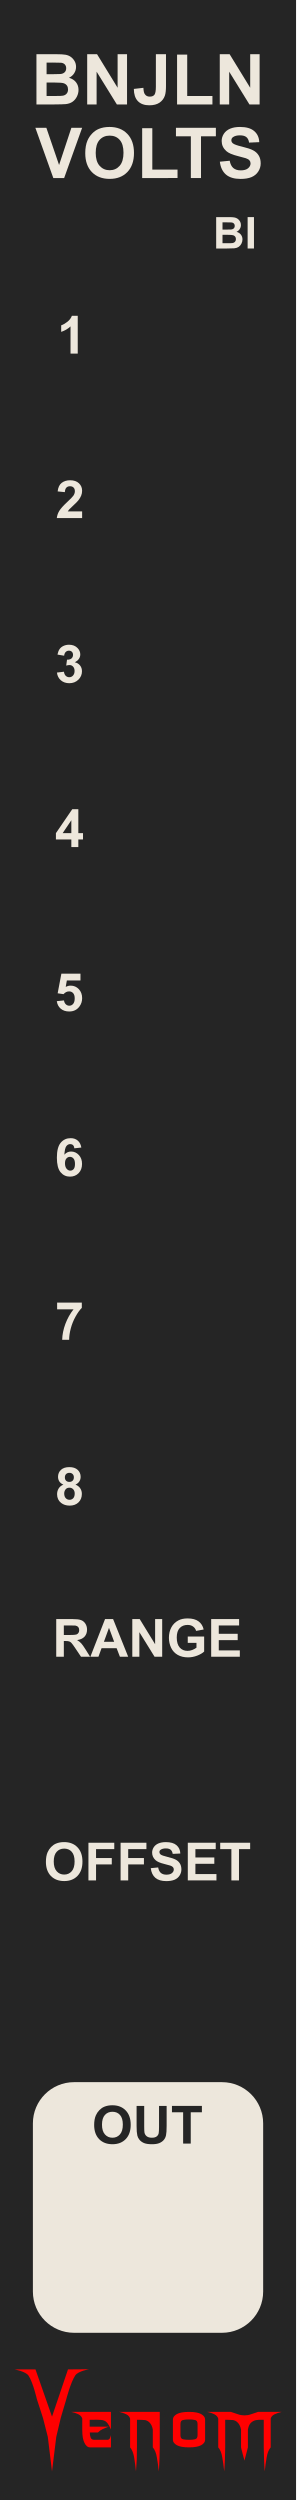
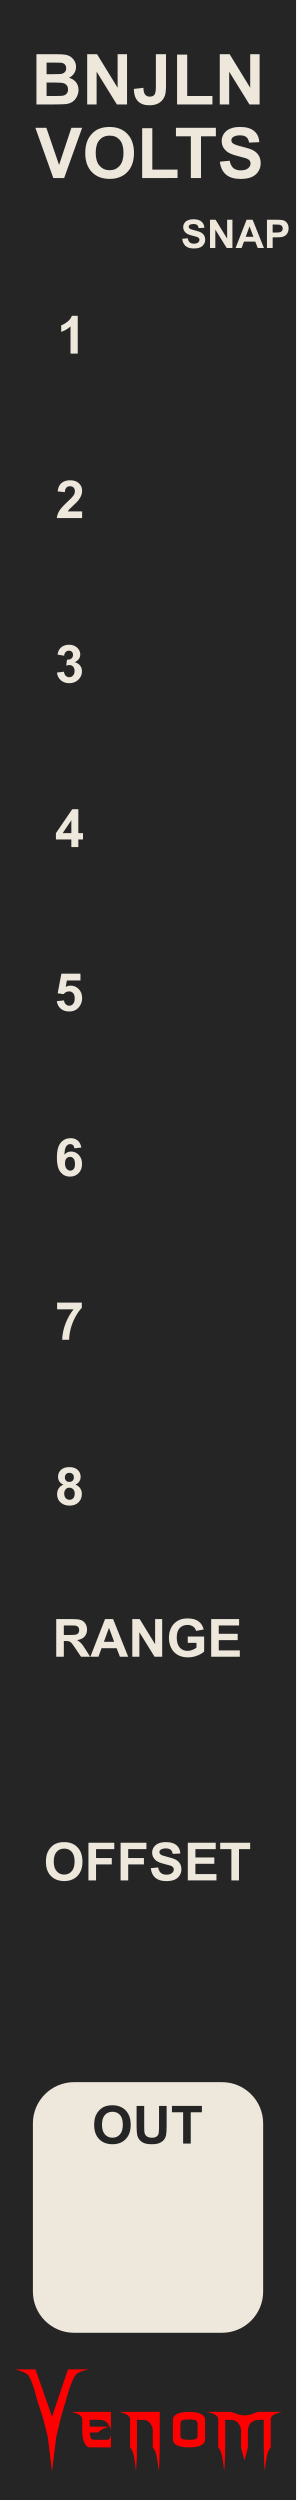
<svg xmlns="http://www.w3.org/2000/svg" width="45" height="380" viewBox="0 0 45 380" version="1.1" id="svg100">
  <defs id="defs7">
    <rect x="85" y="10" width="51.058" height="25" id="rect29906" />
    <linearGradient id="a8e142bb-541b-4903-be63-d5d069028a5d" x1="22.5" x2="22.5" y2="380" gradientUnits="userSpaceOnUse">
      <stop offset="0" stop-color="#ebebeb" id="stop2" />
      <stop offset="1" stop-color="#e1e1e1" id="stop4" />
    </linearGradient>
  </defs>
  <g id="layer2" style="display:inline">
    <g id="aea613ef-74be-49bf-be45-c0734aee674b" data-name="FND BG" style="fill:#252525;fill-opacity:1">
      <rect width="45" height="380" fill="url(#a8e142bb-541b-4903-be63-d5d069028a5d)" id="rect9" style="fill:#252525;fill-opacity:1" x="0" y="0" />
    </g>
  </g>
  <g id="layer3" style="display:inline">
    <g id="g42796" transform="matrix(0.304583,0,0,0.304583,-0.5624499,-12.68508)" style="fill:#ff0000">
      <g aria-label="enom" id="text4270-27" style="font-size:49.389px;line-height:1.25;font-family:'NECK ROMANCER';-inkscape-font-specification:'NECK ROMANCER, Normal';font-variant-ligatures:none;text-align:center;text-anchor:middle;fill:#ff0000;stroke-width:2.646">
        <path d="m 46.609,1249.244 q 0,1.158 0,3.425 3.183,0 9.453,0 -1.64,0.579 -2.99,1.206 -1.35,0.627 -2.363,1.688 -1.35,0 -4.051,0 0,1.495 0.434,2.556 0.386,1.109 1.833,1.109 2.267,0 6.801,0 0.482,-0.145 0.868,-0.627 0.338,-0.53 0.627,-1.736 0,2.026 0,6.125 -3.521,0 -10.563,0 -1.543,0 -2.653,-2.219 -1.109,-2.17 -1.109,-6.318 0,-1.978 0,-5.836 -0.386,-1.35 -1.881,-2.122 -1.495,-0.724 -3.569,-1.206 6.608,0 19.775,0 0,2.942 0,8.778 -1.206,-2.701 -2.219,-3.666 -1.013,-0.965 -2.701,-1.109 -0.916,-0.097 -2.17,-0.097 -1.206,0.048 -2.846,0.048 -0.241,0 -0.675,0 z" id="path42762" style="fill:#ff0000" />
        <path d="m 81.577,1245.289 q 0,5.884 0,17.701 0,3.087 -0.145,6.077 -0.096,3.039 -0.338,5.933 -0.386,-3.714 -0.965,-6.994 -0.531,-3.328 -2.026,-5.016 0,-2.99 0,-8.923 -0.241,-1.351 -0.723,-2.219 -0.482,-0.868 -1.061,-1.399 -1.109,-1.013 -2.412,-1.109 -1.35,-0.097 -2.267,-0.097 -0.482,0 -1.447,0 0,4.582 0,13.746 0,3.087 -0.096,6.077 -0.145,3.039 -0.386,5.933 -0.386,-3.714 -0.916,-6.994 -0.579,-3.328 -2.026,-5.016 0,-4.823 0,-14.373 -0.386,-1.35 -1.881,-2.122 -1.495,-0.724 -3.569,-1.206 6.752,0 20.257,0 z" id="path42764" style="fill:#ff0000" />
        <path d="m 104.197,1249.051 q 0,3.376 0,10.177 0,1.543 -1.929,2.653 -1.929,1.109 -6.077,1.109 -4.196,0 -6.125,-1.109 -1.929,-1.109 -1.929,-2.653 0,-3.376 0,-10.177 0,-1.543 1.929,-2.653 1.929,-1.109 6.125,-1.109 4.148,0 6.077,1.109 1.929,1.109 1.929,2.653 z m -3.762,7.91 q 0,-1.881 0,-5.643 0,-1.688 -1.254,-1.978 -1.206,-0.289 -2.99,-0.289 -1.833,0 -3.039,0.289 -1.254,0.289 -1.254,1.978 0,1.881 0,5.643 0,1.688 1.254,1.977 1.206,0.289 3.039,0.289 1.785,0 2.99,-0.289 1.254,-0.289 1.254,-1.977 z" id="path42766" style="fill:#ff0000" />
        <path d="m 142.348,1245.289 q -2.026,0.482 -3.521,1.206 -1.543,0.772 -1.881,2.122 0,4.775 0,14.373 -1.495,1.688 -2.026,5.016 -0.579,3.28 -0.965,6.994 -0.241,-2.894 -0.338,-5.933 -0.145,-2.99 -0.145,-6.077 0,-4.582 0,-13.746 -0.482,0 -1.399,0 -0.531,0 -1.158,0 -0.627,0 -1.302,0.145 -1.254,0.241 -2.412,1.206 -1.158,0.965 -1.64,3.473 0,2.99 0,8.923 -0.145,0.627 -0.289,1.109 -0.097,0.482 -0.193,0.82 -0.531,1.978 -0.386,1.351 0.193,-0.627 -0.289,1.158 -0.097,0.338 -0.241,0.868 -0.145,0.531 -0.338,1.302 -0.145,-0.675 -0.289,-1.206 -0.145,-0.482 -0.241,-0.82 -0.531,-2.026 -0.338,-1.302 0.193,0.772 -0.434,-1.688 -0.048,-0.289 -0.193,-0.724 -0.097,-0.386 -0.193,-0.868 0,-2.99 0,-8.923 -0.289,-1.351 -0.772,-2.219 -0.482,-0.868 -1.061,-1.399 -1.109,-1.013 -2.412,-1.109 -1.302,-0.097 -2.267,-0.097 -0.482,0 -1.399,0 0,4.582 0,13.746 0,3.087 -0.145,6.077 -0.097,3.039 -0.338,5.933 -0.386,-3.714 -0.965,-6.994 -0.531,-3.328 -2.026,-5.016 0,-4.823 0,-14.373 -0.386,-1.35 -1.881,-2.122 -1.495,-0.724 -3.569,-1.206 3.955,0 11.768,0 1.158,0.386 3.473,1.157 0.772,0.289 1.592,0.434 0.82,0.145 1.688,0.145 0.868,0 1.736,-0.145 0.82,-0.145 1.592,-0.434 1.158,-0.386 3.424,-1.157 3.955,0 11.768,0 z" id="path42768" style="fill:#ff0000" />
      </g>
      <g aria-label="V" transform="matrix(1.236317,0,0,0.8088538,-497.8809,123.4859)" id="text4270-3-5-2" style="font-size:78.506px;line-height:1.25;font-family:Nosferotica;-inkscape-font-specification:'Nosferotica, Normal';font-variant-ligatures:none;text-align:center;text-anchor:middle;fill:#ff0000;stroke-width:3.271">
        <path d="m 431.65,1360.686 8.574,-0.102 c 0,0 -4.408,1.088 -5.599,3.728 -1.881,4.169 -3.642,14.663 -3.642,14.663 l -2.233,11.519 -1.833,11.831 -1.718,21.311 -1.695,-21.311 -1.922,-11.521 -2.501,-11.829 c 0,0 -1.52,-10.287 -3.383,-14.483 -1.145,-2.579 -5.634,-3.806 -5.634,-3.806 h 8.466 l 6.669,29.157 z" id="path30410" style="fill:#ff0000" />
      </g>
    </g>
  </g>
  <g id="layer4" style="display:inline">
    <rect style="fill:#ede7dc;fill-opacity:1;stroke:none;stroke-width:0.624" id="rect17730" width="35" height="38.099" x="5" y="316.487" ry="6.266" rx="6.266" />
    <g aria-label="1" id="text16671" style="font-weight:bold;font-size:8.001px;line-height:1.25;font-family:Arial;-inkscape-font-specification:'Arial, Bold';font-variant-ligatures:none;text-align:center;text-anchor:middle;display:inline;fill:#ede7dc;fill-opacity:1" transform="translate(-11.94128,14)">
      <path d="m 23.758,39.75 h -1.098 v -4.137 q -0.602,0.563 -1.418,0.832 v -0.996 q 0.43,-0.141 0.934,-0.531 0.504,-0.395 0.691,-0.918 h 0.891 z" id="path19468" style="fill:#ede7dc;fill-opacity:1" />
    </g>
    <g aria-label="2" id="text16671-3" style="font-weight:bold;font-size:8.001px;line-height:1.25;font-family:Arial;-inkscape-font-specification:'Arial, Bold';font-variant-ligatures:none;text-align:center;text-anchor:middle;display:inline;fill:#ede7dc;fill-opacity:1" transform="translate(-12.17353,8.00237)">
      <path d="m 24.656,69.728 v 1.02 h -3.848 q 0.062,-0.578 0.375,-1.094 0.313,-0.52 1.234,-1.375 0.742,-0.691 0.91,-0.938 0.227,-0.34 0.227,-0.672 0,-0.367 -0.199,-0.563 -0.195,-0.199 -0.543,-0.199 -0.344,0 -0.547,0.207 -0.203,0.207 -0.234,0.688 l -1.094,-0.109 q 0.098,-0.906 0.613,-1.301 0.516,-0.395 1.289,-0.395 0.848,0 1.332,0.457 0.484,0.457 0.484,1.137 0,0.387 -0.141,0.738 -0.137,0.348 -0.438,0.731 -0.199,0.254 -0.719,0.731 -0.52,0.477 -0.66,0.633 -0.137,0.156 -0.223,0.305 z" id="path19471" style="fill:#ede7dc;fill-opacity:1" />
    </g>
    <g aria-label="3" id="text16671-3-6" style="font-weight:bold;font-size:8.001px;line-height:1.25;font-family:Arial;-inkscape-font-specification:'Arial, Bold';font-variant-ligatures:none;text-align:center;text-anchor:middle;display:inline;fill:#ede7dc;fill-opacity:1" transform="translate(-11.90046,2.004747)">
      <path d="m 20.557,100.226 1.063,-0.129 q 0.051,0.406 0.273,0.621 0.223,0.215 0.539,0.215 0.34,0 0.57,-0.258 0.234,-0.258 0.234,-0.695 0,-0.414 -0.223,-0.656 -0.223,-0.242 -0.543,-0.242 -0.211,0 -0.504,0.082 l 0.121,-0.895 q 0.445,0.012 0.68,-0.191 0.234,-0.207 0.234,-0.547 0,-0.289 -0.172,-0.461 -0.172,-0.172 -0.457,-0.172 -0.281,0 -0.481,0.195 -0.199,0.195 -0.242,0.57 l -1.012,-0.172 q 0.105,-0.52 0.316,-0.828 0.215,-0.313 0.594,-0.488 0.383,-0.18 0.856,-0.18 0.809,0 1.297,0.516 0.402,0.422 0.402,0.953 0,0.754 -0.824,1.203 0.492,0.105 0.785,0.473 0.297,0.367 0.297,0.887 0,0.754 -0.551,1.285 -0.551,0.531 -1.371,0.531 -0.777,0 -1.289,-0.445 -0.512,-0.449 -0.594,-1.172 z" id="path19474" style="fill:#ede7dc;fill-opacity:1" />
    </g>
    <g aria-label="4" id="text16671-3-9" style="font-weight:bold;font-size:8.001px;line-height:1.25;font-family:Arial;-inkscape-font-specification:'Arial, Bold';font-variant-ligatures:none;text-align:center;text-anchor:middle;display:inline;fill:#ede7dc;fill-opacity:1" transform="translate(-12.25752,-3.9929)">
      <path d="m 23.101,132.743 v -1.152 h -2.344 v -0.961 l 2.485,-3.637 h 0.922 v 3.633 h 0.711 v 0.965 H 24.164 v 1.152 z m 0,-2.117 v -1.957 l -1.317,1.957 z" id="path19477" style="fill:#ede7dc;fill-opacity:1" />
    </g>
    <g aria-label="5" id="text16671-3-4" style="font-weight:bold;font-size:8.001px;line-height:1.25;font-family:Arial;-inkscape-font-specification:'Arial, Bold';font-variant-ligatures:none;text-align:center;text-anchor:middle;display:inline;fill:#ede7dc;fill-opacity:1" transform="translate(-11.75481,-9.99067)">
      <path d="m 20.388,162.167 1.094,-0.113 q 0.047,0.371 0.277,0.59 0.23,0.215 0.531,0.215 0.344,0 0.582,-0.277 0.238,-0.281 0.238,-0.844 0,-0.527 -0.238,-0.789 -0.234,-0.266 -0.613,-0.266 -0.473,0 -0.848,0.418 l -0.891,-0.129 0.563,-2.981 h 2.903 v 1.027 h -2.07 l -0.172,0.973 q 0.367,-0.184 0.75,-0.184 0.731,0 1.238,0.531 0.508,0.531 0.508,1.379 0,0.707 -0.41,1.262 -0.559,0.758 -1.551,0.758 -0.793,0 -1.293,-0.426 -0.5,-0.426 -0.598,-1.145 z" id="path19480" style="fill:#ede7dc;fill-opacity:1" />
    </g>
    <g aria-label="6" id="text16671-3-8" style="font-weight:bold;font-size:8.001px;line-height:1.25;font-family:Arial;-inkscape-font-specification:'Arial, Bold';font-variant-ligatures:none;text-align:center;text-anchor:middle;display:inline;fill:#ede7dc;fill-opacity:1" transform="translate(-11.72551,-15.98815)">
      <path d="m 24.091,190.414 -1.063,0.117 q -0.039,-0.328 -0.203,-0.484 -0.164,-0.156 -0.426,-0.156 -0.348,0 -0.59,0.313 -0.238,0.313 -0.301,1.301 0.41,-0.484 1.02,-0.484 0.688,0 1.176,0.523 0.492,0.523 0.492,1.352 0,0.879 -0.516,1.41 -0.516,0.531 -1.324,0.531 -0.867,0 -1.426,-0.672 -0.559,-0.676 -0.559,-2.211 0,-1.574 0.582,-2.27 0.582,-0.695 1.512,-0.695 0.652,0 1.078,0.367 0.43,0.363 0.547,1.059 z m -2.488,2.395 q 0,0.535 0.246,0.828 0.246,0.289 0.563,0.289 0.305,0 0.508,-0.238 0.203,-0.238 0.203,-0.781 0,-0.559 -0.219,-0.816 -0.219,-0.262 -0.547,-0.262 -0.316,0 -0.535,0.25 -0.219,0.246 -0.219,0.731 z" id="path19483" style="fill:#ede7dc;fill-opacity:1" />
    </g>
    <g aria-label="7" id="text16671-3-48" style="font-weight:bold;font-size:8.001px;line-height:1.25;font-family:Arial;-inkscape-font-specification:'Arial, Bold';font-variant-ligatures:none;text-align:center;text-anchor:middle;display:inline;fill:#ede7dc;fill-opacity:1" transform="translate(-11.69036,-21.9858)">
      <path d="m 20.372,221.005 v -1.02 h 3.754 v 0.797 q -0.465,0.457 -0.945,1.313 -0.481,0.856 -0.734,1.82 -0.25,0.961 -0.246,1.719 h -1.059 q 0.027,-1.188 0.488,-2.422 0.465,-1.234 1.238,-2.207 z" id="path19486" style="fill:#ede7dc;fill-opacity:1" />
    </g>
    <g aria-label="8" id="text16671-3-2" style="font-weight:bold;font-size:8.001px;line-height:1.25;font-family:Arial;-inkscape-font-specification:'Arial, Bold';font-variant-ligatures:none;text-align:center;text-anchor:middle;display:inline;fill:#ede7dc;fill-opacity:1" transform="translate(-11.90437,-27.98341)">
      <path d="m 21.537,253.644 q -0.426,-0.18 -0.621,-0.492 -0.191,-0.316 -0.191,-0.691 0,-0.641 0.445,-1.059 0.449,-0.418 1.274,-0.418 0.816,0 1.266,0.418 0.453,0.418 0.453,1.059 0,0.398 -0.207,0.711 -0.207,0.309 -0.582,0.473 0.477,0.191 0.723,0.559 0.25,0.367 0.25,0.848 0,0.793 -0.508,1.289 -0.504,0.496 -1.344,0.496 -0.781,0 -1.301,-0.41 -0.613,-0.484 -0.613,-1.328 0,-0.465 0.23,-0.852 0.23,-0.391 0.727,-0.602 z m 0.227,-1.106 q 0,0.328 0.184,0.512 0.188,0.184 0.496,0.184 0.313,0 0.5,-0.184 0.188,-0.188 0.188,-0.516 0,-0.309 -0.188,-0.492 -0.184,-0.188 -0.488,-0.188 -0.316,0 -0.504,0.188 -0.188,0.188 -0.188,0.496 z m -0.102,2.453 q 0,0.453 0.23,0.707 0.234,0.254 0.582,0.254 0.34,0 0.563,-0.242 0.223,-0.246 0.223,-0.707 0,-0.402 -0.227,-0.645 -0.227,-0.246 -0.574,-0.246 -0.402,0 -0.602,0.277 -0.195,0.277 -0.195,0.602 z" id="path19489" style="fill:#ede7dc;fill-opacity:1" />
    </g>
    <g id="g25703" style="fill:#ede7dc;fill-opacity:1">
      <g aria-label="BNJLN" id="text3264" style="font-weight:bold;font-size:10.667px;line-height:1.25;font-family:Arial;-inkscape-font-specification:'Arial, Bold';font-variant-ligatures:none;text-align:center;text-anchor:middle;fill:#ede7dc;fill-opacity:1" transform="translate(160.8091,2)">
        <path d="m -155.27,6.24 h 3.052 q 0.906,0 1.349,0.078 0.448,0.073 0.797,0.313 0.354,0.24 0.589,0.641 0.234,0.396 0.234,0.891 0,0.536 -0.292,0.984 -0.286,0.448 -0.781,0.672 0.698,0.203 1.073,0.693 0.375,0.49 0.375,1.151 0,0.521 -0.245,1.016 -0.24,0.49 -0.661,0.786 -0.417,0.292 -1.031,0.359 -0.385,0.042 -1.859,0.052 h -2.599 z m 1.542,1.271 V 9.276 h 1.01 q 0.901,0 1.12,-0.026 0.396,-0.047 0.62,-0.271 0.229,-0.229 0.229,-0.599 0,-0.354 -0.198,-0.573 -0.193,-0.224 -0.578,-0.271 -0.229,-0.026 -1.318,-0.026 z m 0,3.036 v 2.042 h 1.427 q 0.833,0 1.057,-0.047 0.344,-0.062 0.557,-0.302 0.219,-0.245 0.219,-0.651 0,-0.344 -0.167,-0.583 -0.167,-0.24 -0.484,-0.349 -0.312,-0.109 -1.365,-0.109 z" id="path6857" style="fill:#ede7dc;fill-opacity:1" />
        <path d="M -147.557,13.875 V 6.24 h 1.5 l 3.125,5.099 V 6.24 h 1.432 v 7.635 h -1.547 l -3.078,-4.979 v 4.979 z" id="path6859" style="fill:#ede7dc;fill-opacity:1" />
        <path d="m -137.114,6.24 h 1.536 v 4.833 q 0,0.948 -0.167,1.458 -0.224,0.667 -0.813,1.073 -0.589,0.401 -1.552,0.401 -1.13,0 -1.74,-0.63 -0.609,-0.635 -0.615,-1.859 l 1.453,-0.167 q 0.026,0.656 0.193,0.927 0.25,0.411 0.76,0.411 0.516,0 0.729,-0.292 0.214,-0.297 0.214,-1.224 z" id="path6861" style="fill:#ede7dc;fill-opacity:1" />
        <path d="M -133.895,13.875 V 6.302 h 1.542 v 6.286 h 3.833 v 1.286 z" id="path6863" style="fill:#ede7dc;fill-opacity:1" />
        <path d="M -127.405,13.875 V 6.24 h 1.5 l 3.125,5.099 V 6.24 h 1.432 v 7.635 h -1.547 l -3.078,-4.979 v 4.979 z" id="path6865" style="fill:#ede7dc;fill-opacity:1" />
      </g>
      <g aria-label="VOLTS" id="text6481" style="font-weight:bold;font-size:10.667px;line-height:1.25;font-family:Arial;-inkscape-font-specification:'Arial, Bold';font-variant-ligatures:none;text-align:center;text-anchor:middle;display:inline;fill:#ede7dc;fill-opacity:1">
        <path d="M 8.104,27.062 5.375,19.427 h 1.672 l 1.932,5.651 1.87,-5.651 h 1.635 L 9.75,27.062 Z" id="path19506" style="fill:#ede7dc;fill-opacity:1" />
        <path d="m 12.958,23.291 q 0,-1.167 0.349,-1.958 0.26,-0.583 0.708,-1.047 0.453,-0.464 0.99,-0.688 0.714,-0.302 1.646,-0.302 1.688,0 2.698,1.047 1.016,1.047 1.016,2.911 0,1.849 -1.005,2.896 -1.005,1.042 -2.688,1.042 -1.703,0 -2.708,-1.036 -1.005,-1.042 -1.005,-2.865 z m 1.589,-0.052 q 0,1.297 0.599,1.969 0.599,0.667 1.521,0.667 0.922,0 1.51,-0.661 0.594,-0.667 0.594,-1.995 0,-1.313 -0.578,-1.958 -0.573,-0.646 -1.526,-0.646 -0.953,0 -1.536,0.656 -0.583,0.651 -0.583,1.969 z" id="path19508" style="fill:#ede7dc;fill-opacity:1" />
        <path d="m 21.609,27.062 v -7.573 h 1.542 v 6.286 h 3.833 v 1.286 z" id="path19510" style="fill:#ede7dc;fill-opacity:1" />
        <path d="m 29.01,27.062 v -6.344 h -2.266 v -1.292 h 6.068 v 1.292 h -2.26 v 6.344 z" id="path19512" style="fill:#ede7dc;fill-opacity:1" />
        <path d="m 33.417,24.578 1.5,-0.146 q 0.135,0.755 0.547,1.109 0.417,0.354 1.12,0.354 0.745,0 1.12,-0.313 0.38,-0.318 0.38,-0.74 0,-0.271 -0.161,-0.458 -0.156,-0.193 -0.552,-0.333 -0.271,-0.094 -1.234,-0.333 -1.24,-0.307 -1.74,-0.755 -0.703,-0.63 -0.703,-1.536 0,-0.583 0.328,-1.089 0.333,-0.51 0.953,-0.776 0.625,-0.266 1.505,-0.266 1.438,0 2.161,0.63 0.729,0.63 0.766,1.682 l -1.542,0.068 q -0.099,-0.589 -0.427,-0.844 -0.323,-0.26 -0.974,-0.26 -0.672,0 -1.052,0.276 -0.245,0.177 -0.245,0.474 0,0.271 0.229,0.464 0.292,0.245 1.417,0.51 1.125,0.266 1.661,0.552 0.542,0.281 0.844,0.776 0.307,0.49 0.307,1.214 0,0.656 -0.365,1.229 -0.365,0.573 -1.031,0.854 -0.667,0.276 -1.661,0.276 -1.448,0 -2.224,-0.667 -0.776,-0.672 -0.927,-1.953 z" id="path19514" style="fill:#ede7dc;fill-opacity:1" />
      </g>
    </g>
-     <g aria-label="BI" id="text27611" style="font-weight:bold;font-size:6.667px;line-height:1.25;font-family:Arial;-inkscape-font-specification:'Arial, Bold';font-variant-ligatures:none;text-align:center;text-anchor:middle;fill:#ede7dc;fill-opacity:1" transform="translate(-2.999995,-25)">
-       <path d="m 35.857,58 h 1.908 q 0.566,0 0.843,0.049 0.28,0.046 0.498,0.195 0.221,0.15 0.368,0.4 0.146,0.247 0.146,0.557 0,0.335 -0.182,0.615 -0.179,0.28 -0.488,0.42 0.436,0.127 0.671,0.433 0.234,0.306 0.234,0.719 0,0.326 -0.153,0.635 -0.15,0.306 -0.413,0.492 -0.26,0.182 -0.645,0.225 -0.241,0.026 -1.162,0.033 h -1.624 z m 0.964,0.794 v 1.104 h 0.632 q 0.563,0 0.7,-0.016 0.247,-0.029 0.387,-0.169 0.143,-0.143 0.143,-0.374 0,-0.221 -0.124,-0.358 -0.12,-0.14 -0.361,-0.169 -0.143,-0.016 -0.824,-0.016 z m 0,1.898 V 61.968 h 0.892 q 0.521,0 0.661,-0.029 0.215,-0.039 0.348,-0.189 0.137,-0.153 0.137,-0.407 0,-0.215 -0.104,-0.365 -0.104,-0.15 -0.303,-0.218 -0.195,-0.068 -0.853,-0.068 z" id="path33544" style="fill:#ede7dc;fill-opacity:1" />
-       <path d="m 40.639,62.772 v -4.772 h 0.964 v 4.772 z" id="path33546" style="fill:#ede7dc;fill-opacity:1" />
-     </g>
    <g aria-label="RANGE" id="text38121" style="font-weight:bold;font-size:8px;line-height:1.25;font-family:Arial;-inkscape-font-specification:'Arial, Bold';font-variant-ligatures:none;text-align:center;text-anchor:middle;display:inline;fill:#ede7dc;fill-opacity:1" transform="translate(133.855,11.02328)">
      <path d="m -125.308,240.801 v -5.727 h 2.434 q 0.918,0 1.332,0.156 0.418,0.152 0.668,0.547 0.25,0.395 0.25,0.902 0,0.645 -0.379,1.066 -0.379,0.418 -1.133,0.527 0.375,0.219 0.617,0.48 0.246,0.262 0.66,0.93 l 0.699,1.117 h -1.383 l -0.836,-1.246 q -0.445,-0.668 -0.609,-0.84 -0.164,-0.176 -0.348,-0.238 -0.184,-0.066 -0.582,-0.066 h -0.234 v 2.391 z m 1.156,-3.305 h 0.855 q 0.832,0 1.039,-0.07 0.207,-0.07 0.324,-0.242 0.117,-0.172 0.117,-0.43 0,-0.289 -0.156,-0.465 -0.152,-0.18 -0.434,-0.227 -0.141,-0.019 -0.844,-0.019 h -0.902 z" id="path45700" style="fill:#ede7dc;fill-opacity:1" />
      <path d="m -114.371,240.801 h -1.258 l -0.5,-1.301 h -2.289 l -0.473,1.301 h -1.227 l 2.23,-5.727 h 1.223 z m -2.129,-2.266 -0.789,-2.125 -0.773,2.125 z" id="path45702" style="fill:#ede7dc;fill-opacity:1" />
      <path d="m -113.746,240.801 v -5.727 h 1.125 l 2.344,3.824 v -3.824 h 1.074 v 5.727 h -1.16 l -2.309,-3.734 v 3.734 z" id="path45704" style="fill:#ede7dc;fill-opacity:1" />
      <path d="m -105.316,238.695 v -0.965 h 2.492 v 2.281 q -0.363,0.352 -1.055,0.621 -0.688,0.266 -1.395,0.266 -0.898,0 -1.566,-0.375 -0.668,-0.379 -1.004,-1.078 -0.336,-0.703 -0.336,-1.527 0,-0.895 0.375,-1.59 0.375,-0.695 1.098,-1.066 0.551,-0.285 1.371,-0.285 1.066,0 1.664,0.449 0.602,0.445 0.773,1.234 l -1.148,0.215 q -0.121,-0.422 -0.457,-0.664 -0.332,-0.246 -0.832,-0.246 -0.758,0 -1.207,0.48 -0.445,0.48 -0.445,1.426 0,1.02 0.453,1.531 0.453,0.508 1.188,0.508 0.363,0 0.727,-0.141 0.367,-0.145 0.629,-0.348 v -0.727 z" id="path45706" style="fill:#ede7dc;fill-opacity:1" />
      <path d="m -101.757,240.801 v -5.727 h 4.246 v 0.969 h -3.09 v 1.27 h 2.875 v 0.965 h -2.875 v 1.559 h 3.199 v 0.965 z" id="path45708" style="fill:#ede7dc;fill-opacity:1" />
    </g>
    <g aria-label="OFFSET" id="text38121-7" style="font-weight:bold;font-size:8px;line-height:1.25;font-family:Arial;-inkscape-font-specification:'Arial, Bold';font-variant-ligatures:none;text-align:center;text-anchor:middle;display:inline;fill:#ede7dc;fill-opacity:1" transform="translate(133.857,9.03867)">
      <path d="m -126.878,273.957 q 0,-0.875 0.262,-1.469 0.195,-0.438 0.531,-0.785 0.34,-0.348 0.742,-0.516 0.535,-0.227 1.234,-0.227 1.266,0 2.023,0.785 0.762,0.785 0.762,2.184 0,1.387 -0.754,2.172 -0.754,0.781 -2.016,0.781 -1.277,0 -2.031,-0.777 -0.754,-0.781 -0.754,-2.148 z m 1.191,-0.039 q 0,0.973 0.449,1.477 0.449,0.5 1.141,0.5 0.691,0 1.133,-0.496 0.445,-0.5 0.445,-1.496 0,-0.984 -0.434,-1.469 -0.43,-0.484 -1.145,-0.484 -0.715,0 -1.152,0.492 -0.438,0.488 -0.438,1.477 z" id="path45711" style="fill:#ede7dc;fill-opacity:1" />
      <path d="m -120.414,276.786 v -5.727 h 3.926 v 0.969 h -2.77 v 1.355 h 2.391 v 0.969 h -2.391 v 2.434 z" id="path45713" style="fill:#ede7dc;fill-opacity:1" />
      <path d="m -115.527,276.786 v -5.727 h 3.926 v 0.969 h -2.77 v 1.355 h 2.391 v 0.969 h -2.391 v 2.434 z" id="path45715" style="fill:#ede7dc;fill-opacity:1" />
      <path d="m -110.941,274.922 1.125,-0.109 q 0.102,0.566 0.41,0.832 0.312,0.266 0.84,0.266 0.559,0 0.84,-0.234 0.285,-0.238 0.285,-0.555 0,-0.203 -0.121,-0.344 -0.117,-0.145 -0.414,-0.25 -0.203,-0.07 -0.926,-0.25 -0.93,-0.23 -1.305,-0.566 -0.527,-0.473 -0.527,-1.152 0,-0.438 0.246,-0.816 0.25,-0.383 0.715,-0.582 0.469,-0.199 1.129,-0.199 1.078,0 1.621,0.473 0.547,0.473 0.574,1.262 l -1.156,0.051 q -0.074,-0.441 -0.32,-0.633 -0.242,-0.195 -0.73,-0.195 -0.504,0 -0.789,0.207 -0.184,0.133 -0.184,0.355 0,0.203 0.172,0.348 0.219,0.184 1.062,0.383 0.844,0.199 1.246,0.414 0.406,0.211 0.633,0.582 0.23,0.367 0.23,0.91 0,0.492 -0.273,0.922 -0.273,0.43 -0.773,0.641 -0.5,0.207 -1.246,0.207 -1.086,0 -1.668,-0.5 -0.582,-0.504 -0.695,-1.465 z" id="path45717" style="fill:#ede7dc;fill-opacity:1" />
      <path d="m -105.312,276.786 v -5.727 h 4.246 v 0.969 h -3.09 v 1.27 h 2.875 v 0.965 h -2.875 v 1.559 h 3.199 v 0.965 z" id="path45719" style="fill:#ede7dc;fill-opacity:1" />
      <path d="m -98.687,276.786 v -4.758 h -1.699 v -0.969 h 4.551 v 0.969 H -97.531 v 4.758 z" id="path45721" style="fill:#ede7dc;fill-opacity:1" />
+     </g>
+     <g aria-label="SNAP" id="text49623" style="font-weight:bold;font-size:6px;line-height:1.25;font-family:Arial;-inkscape-font-specification:'Arial, Bold';font-variant-ligatures:none;text-align:center;text-anchor:middle;display:inline;fill:#ede7dc;fill-opacity:1">
+       <path d="m 27.691,36.299 0.844,-0.082 q 0.076,0.425 0.308,0.624 0.234,0.199 0.63,0.199 0.419,0 0.63,-0.176 0.214,-0.179 0.214,-0.416 0,-0.152 -0.091,-0.258 -0.088,-0.108 -0.311,-0.188 -0.152,-0.053 -0.694,-0.188 -0.697,-0.173 -0.979,-0.425 -0.396,-0.354 -0.396,-0.864 0,-0.328 0.185,-0.612 0.188,-0.287 0.536,-0.437 0.352,-0.149 0.847,-0.149 0.809,0 1.216,0.354 0.41,0.354 0.431,0.946 l -0.867,0.038 q -0.056,-0.331 -0.24,-0.475 -0.182,-0.146 -0.548,-0.146 -0.378,0 -0.592,0.155 -0.138,0.1 -0.138,0.267 0,0.152 0.129,0.261 0.164,0.138 0.797,0.287 0.633,0.149 0.935,0.311 0.305,0.158 0.475,0.437 0.173,0.275 0.173,0.683 0,0.369 -0.205,0.691 -0.205,0.322 -0.58,0.48 -0.375,0.155 -0.935,0.155 -0.814,0 -1.251,-0.375 -0.437,-0.378 -0.521,-1.099 z" id="path54779" style="fill:#ede7dc;fill-opacity:1" />
+       <path d="m 31.921,37.696 v -4.295 h 0.844 l 1.758,2.868 v -2.868 h 0.806 v 4.295 h -0.87 l -1.731,-2.801 v 2.801 z" id="path54781" style="fill:#ede7dc;fill-opacity:1" />
+       <path d="m 40.118,37.696 h -0.943 l -0.375,-0.976 h -1.717 l -0.354,0.976 h -0.92 l 1.673,-4.295 h 0.917 z m -1.597,-1.699 -0.592,-1.594 -0.58,1.594 z" id="path54783" style="fill:#ede7dc;fill-opacity:1" />
+       <path d="m 40.578,37.696 v -4.295 h 1.392 q 0.791,0 1.031,0.064 0.369,0.097 0.618,0.422 0.249,0.322 0.249,0.835 0,0.396 -0.144,0.665 -0.144,0.27 -0.366,0.425 -0.22,0.152 -0.448,0.202 -0.311,0.062 -0.899,0.062 h -0.565 v 1.62 z m 0.867,-3.568 v 1.219 h 0.475 q 0.513,0 0.686,-0.067 0.173,-0.067 0.27,-0.211 0.1,-0.144 0.1,-0.334 0,-0.234 -0.138,-0.387 -0.138,-0.152 -0.349,-0.19 -0.155,-0.029 -0.624,-0.029 z" id="path54785" style="fill:#ede7dc;fill-opacity:1" />
    </g>
  </g>
  <g id="layer5" style="display:inline">
    <g aria-label="OUT" id="text23861" style="font-weight:bold;font-size:8px;line-height:1.25;font-family:Arial;-inkscape-font-specification:'Arial, Bold';font-variant-ligatures:none;text-align:center;text-anchor:middle;display:inline;fill:#252525;fill-opacity:1">
      <path d="m 14.312,322.996 q 0,-0.875 0.262,-1.469 0.195,-0.438 0.531,-0.785 0.34,-0.348 0.742,-0.516 Q 16.383,320 17.082,320 q 1.266,0 2.023,0.785 0.762,0.785 0.762,2.184 0,1.387 -0.754,2.172 -0.754,0.781 -2.016,0.781 -1.277,0 -2.031,-0.777 -0.754,-0.781 -0.754,-2.148 z m 1.191,-0.039 q 0,0.973 0.449,1.477 0.449,0.5 1.141,0.5 0.691,0 1.133,-0.496 0.445,-0.5 0.445,-1.496 0,-0.984 -0.434,-1.469 -0.43,-0.484 -1.145,-0.484 -0.715,0 -1.152,0.492 -0.438,0.488 -0.438,1.477 z" id="path33648" style="fill:#252525;fill-opacity:1" />
      <path d="m 20.762,320.098 h 1.156 v 3.102 q 0,0.738 0.043,0.957 0.074,0.352 0.352,0.566 0.281,0.211 0.766,0.211 0.492,0 0.742,-0.199 0.25,-0.203 0.301,-0.496 0.051,-0.293 0.051,-0.973 v -3.168 h 1.156 v 3.008 q 0,1.031 -0.094,1.457 -0.094,0.426 -0.348,0.719 -0.25,0.293 -0.672,0.469 -0.422,0.172 -1.102,0.172 -0.82,0 -1.246,-0.188 -0.422,-0.191 -0.668,-0.492 -0.246,-0.305 -0.324,-0.637 -0.113,-0.492 -0.113,-1.453 z" id="path33650" style="fill:#252525;fill-opacity:1" />
      <path d="m 27.836,325.824 v -4.758 h -1.699 v -0.969 H 30.688 v 0.969 h -1.695 v 4.758 z" id="path33652" style="fill:#252525;fill-opacity:1" />
    </g>
  </g>
  <text xml:space="preserve" id="text29904" style="font-weight:bold;font-size:8px;line-height:1.25;font-family:Arial;-inkscape-font-specification:'Arial, Bold';font-variant-ligatures:none;text-align:center;white-space:pre;shape-inside:url(#rect29906)" transform="translate(-2.6024628e-4)" />
  <g id="layer1" style="display:none">
    <circle style="display:inline;fill:#ff0000;stroke:#ff0000;stroke-width:1.949;stroke-opacity:1" id="path1065-7-2-3-2-2-6-4" cx="22.5" cy="265" r="10.025" />
    <circle style="display:inline;fill:#ff0000;stroke:#ff0000;stroke-width:1.949;stroke-opacity:1" id="path1065-7-2-3-2-2-6-6" cx="22.5" cy="299" r="10.025" />
    <circle style="display:inline;fill:#ff0000;stroke:#ff0000;stroke-width:1.949;stroke-opacity:1" id="path1065-7-2-3-2-2-3" cx="22.5" cy="339.5" r="10.525" />
    <ellipse style="display:inline;fill:#ff0000;stroke:#ff0000;stroke-width:1.441;stroke-opacity:1" id="path1065-7-2-8-1-1-3-1-5-9-7-9" cx="22.5" cy="58.5" rx="7.78" ry="7.78" />
    <ellipse style="display:inline;fill:#ff0000;stroke:#ff0000;stroke-width:1.441;stroke-opacity:1" id="path1065-7-2-8-1-1-3-1-5-9-3-2" cx="22.5" cy="83.5" rx="7.78" ry="7.78" />
    <ellipse style="display:inline;fill:#ff0000;stroke:#ff0000;stroke-width:1.441;stroke-opacity:1" id="path1065-7-2-8-1-1-3-1-5-9-1-4" cx="22.5" cy="108.5" rx="7.78" ry="7.78" />
    <ellipse style="display:inline;fill:#ff0000;stroke:#ff0000;stroke-width:1.441;stroke-opacity:1" id="path1065-7-2-8-1-1-3-1-5-9-9-2" cx="22.5" cy="133.5" rx="7.78" ry="7.78" />
    <ellipse style="display:inline;fill:#ff0000;stroke:#ff0000;stroke-width:1.441;stroke-opacity:1" id="path1065-7-2-8-1-1-3-1-5-9-8" cx="22.5" cy="158.5" rx="7.78" ry="7.78" />
    <ellipse style="display:inline;fill:#ff0000;stroke:#ff0000;stroke-width:1.441;stroke-opacity:1" id="path1065-7-2-8-1-1-3-1-5-9-2" cx="22.5" cy="183.5" rx="7.78" ry="7.78" />
    <ellipse style="display:inline;fill:#ff0000;stroke:#ff0000;stroke-width:1.441;stroke-opacity:1" id="path1065-7-2-8-1-1-3-1-5-9-33" cx="22.5" cy="208.5" rx="7.78" ry="7.78" />
    <ellipse style="display:inline;fill:#ff0000;stroke:#ff0000;stroke-width:1.441;stroke-opacity:1" id="path1065-7-2-8-1-1-3-1-5-9-91" cx="22.5" cy="233.5" rx="7.78" ry="7.78" />
    <circle style="display:inline;fill:#ff0000;stroke:#ff0000;stroke-width:0.641;stroke-opacity:1" id="path1065-7-2-3-2" cx="35.78" cy="42.625" r="3.459" />
  </g>
</svg>
